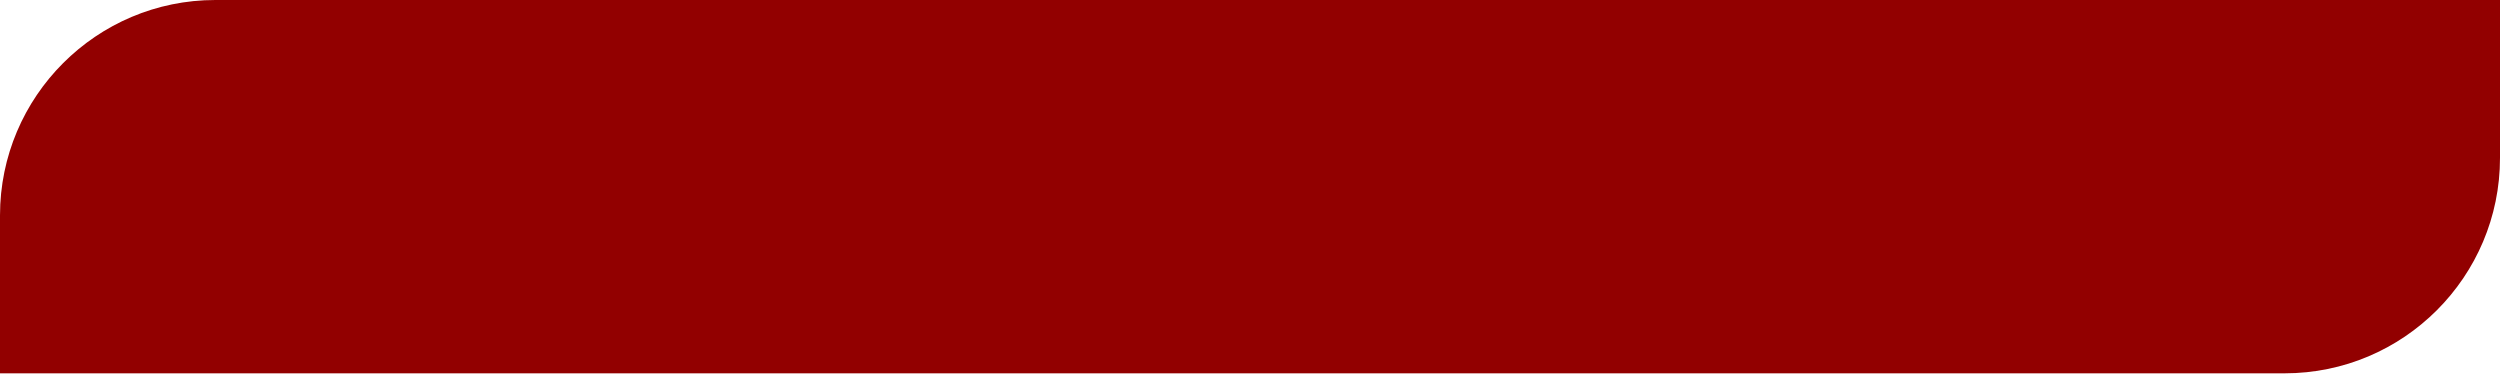
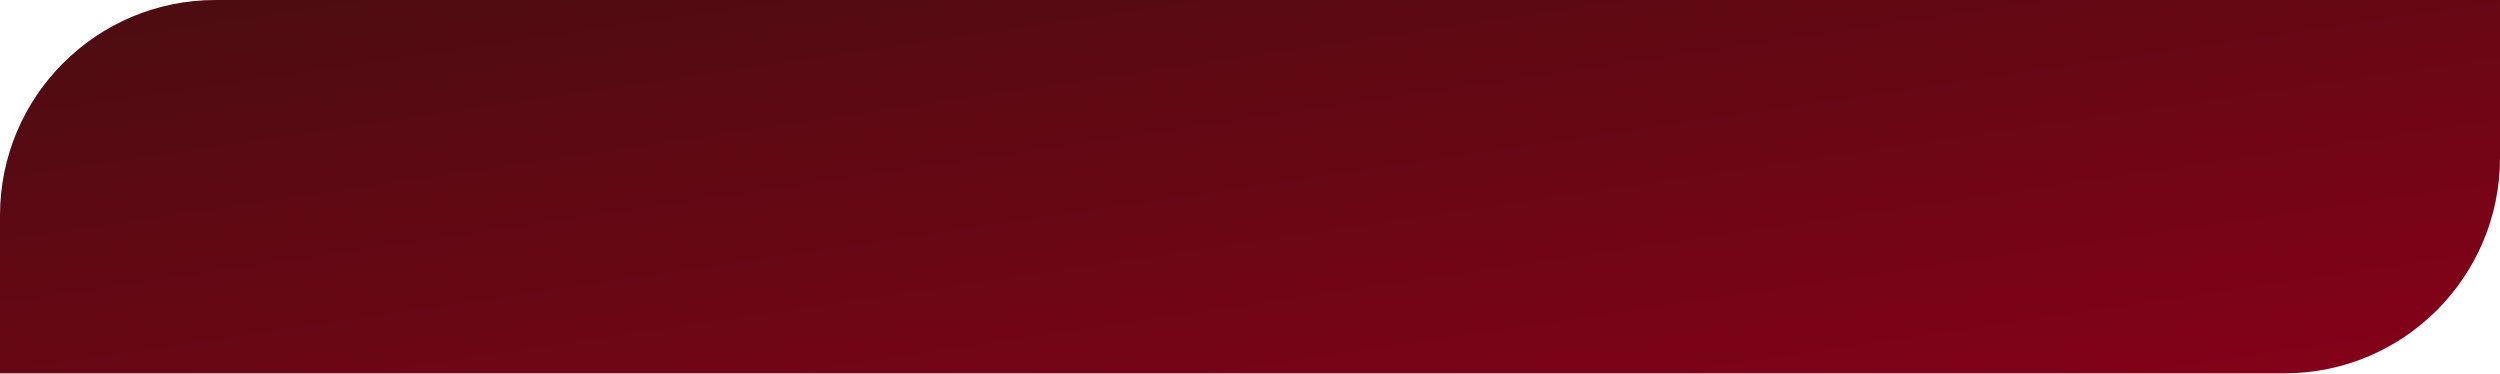
<svg xmlns="http://www.w3.org/2000/svg" id="Layer_2" data-name="Layer 2" viewBox="0 0 968.46 144.62">
  <defs>
+     <linearGradient id="alkimyaGradient" x1="0" y1="0" x2="1" y2="1">
+       <stop offset="0%" stop-color="#4A0D10" />
+       <stop offset="100%" stop-color="#860119" />
+     </linearGradient>
    <style>
      .cls-1 {
-         fill: #920000;
+         fill: url(#alkimyaGradient);
      }
    </style>
  </defs>
  <g id="Layer_1-2" data-name="Layer 1">
    <path class="cls-1" d="M83.45,0h885.01v61.17c0,46.06-37.39,83.45-83.45,83.45H0v-61.17C0,37.39,37.39,0,83.45,0Z" />
  </g>
</svg>
